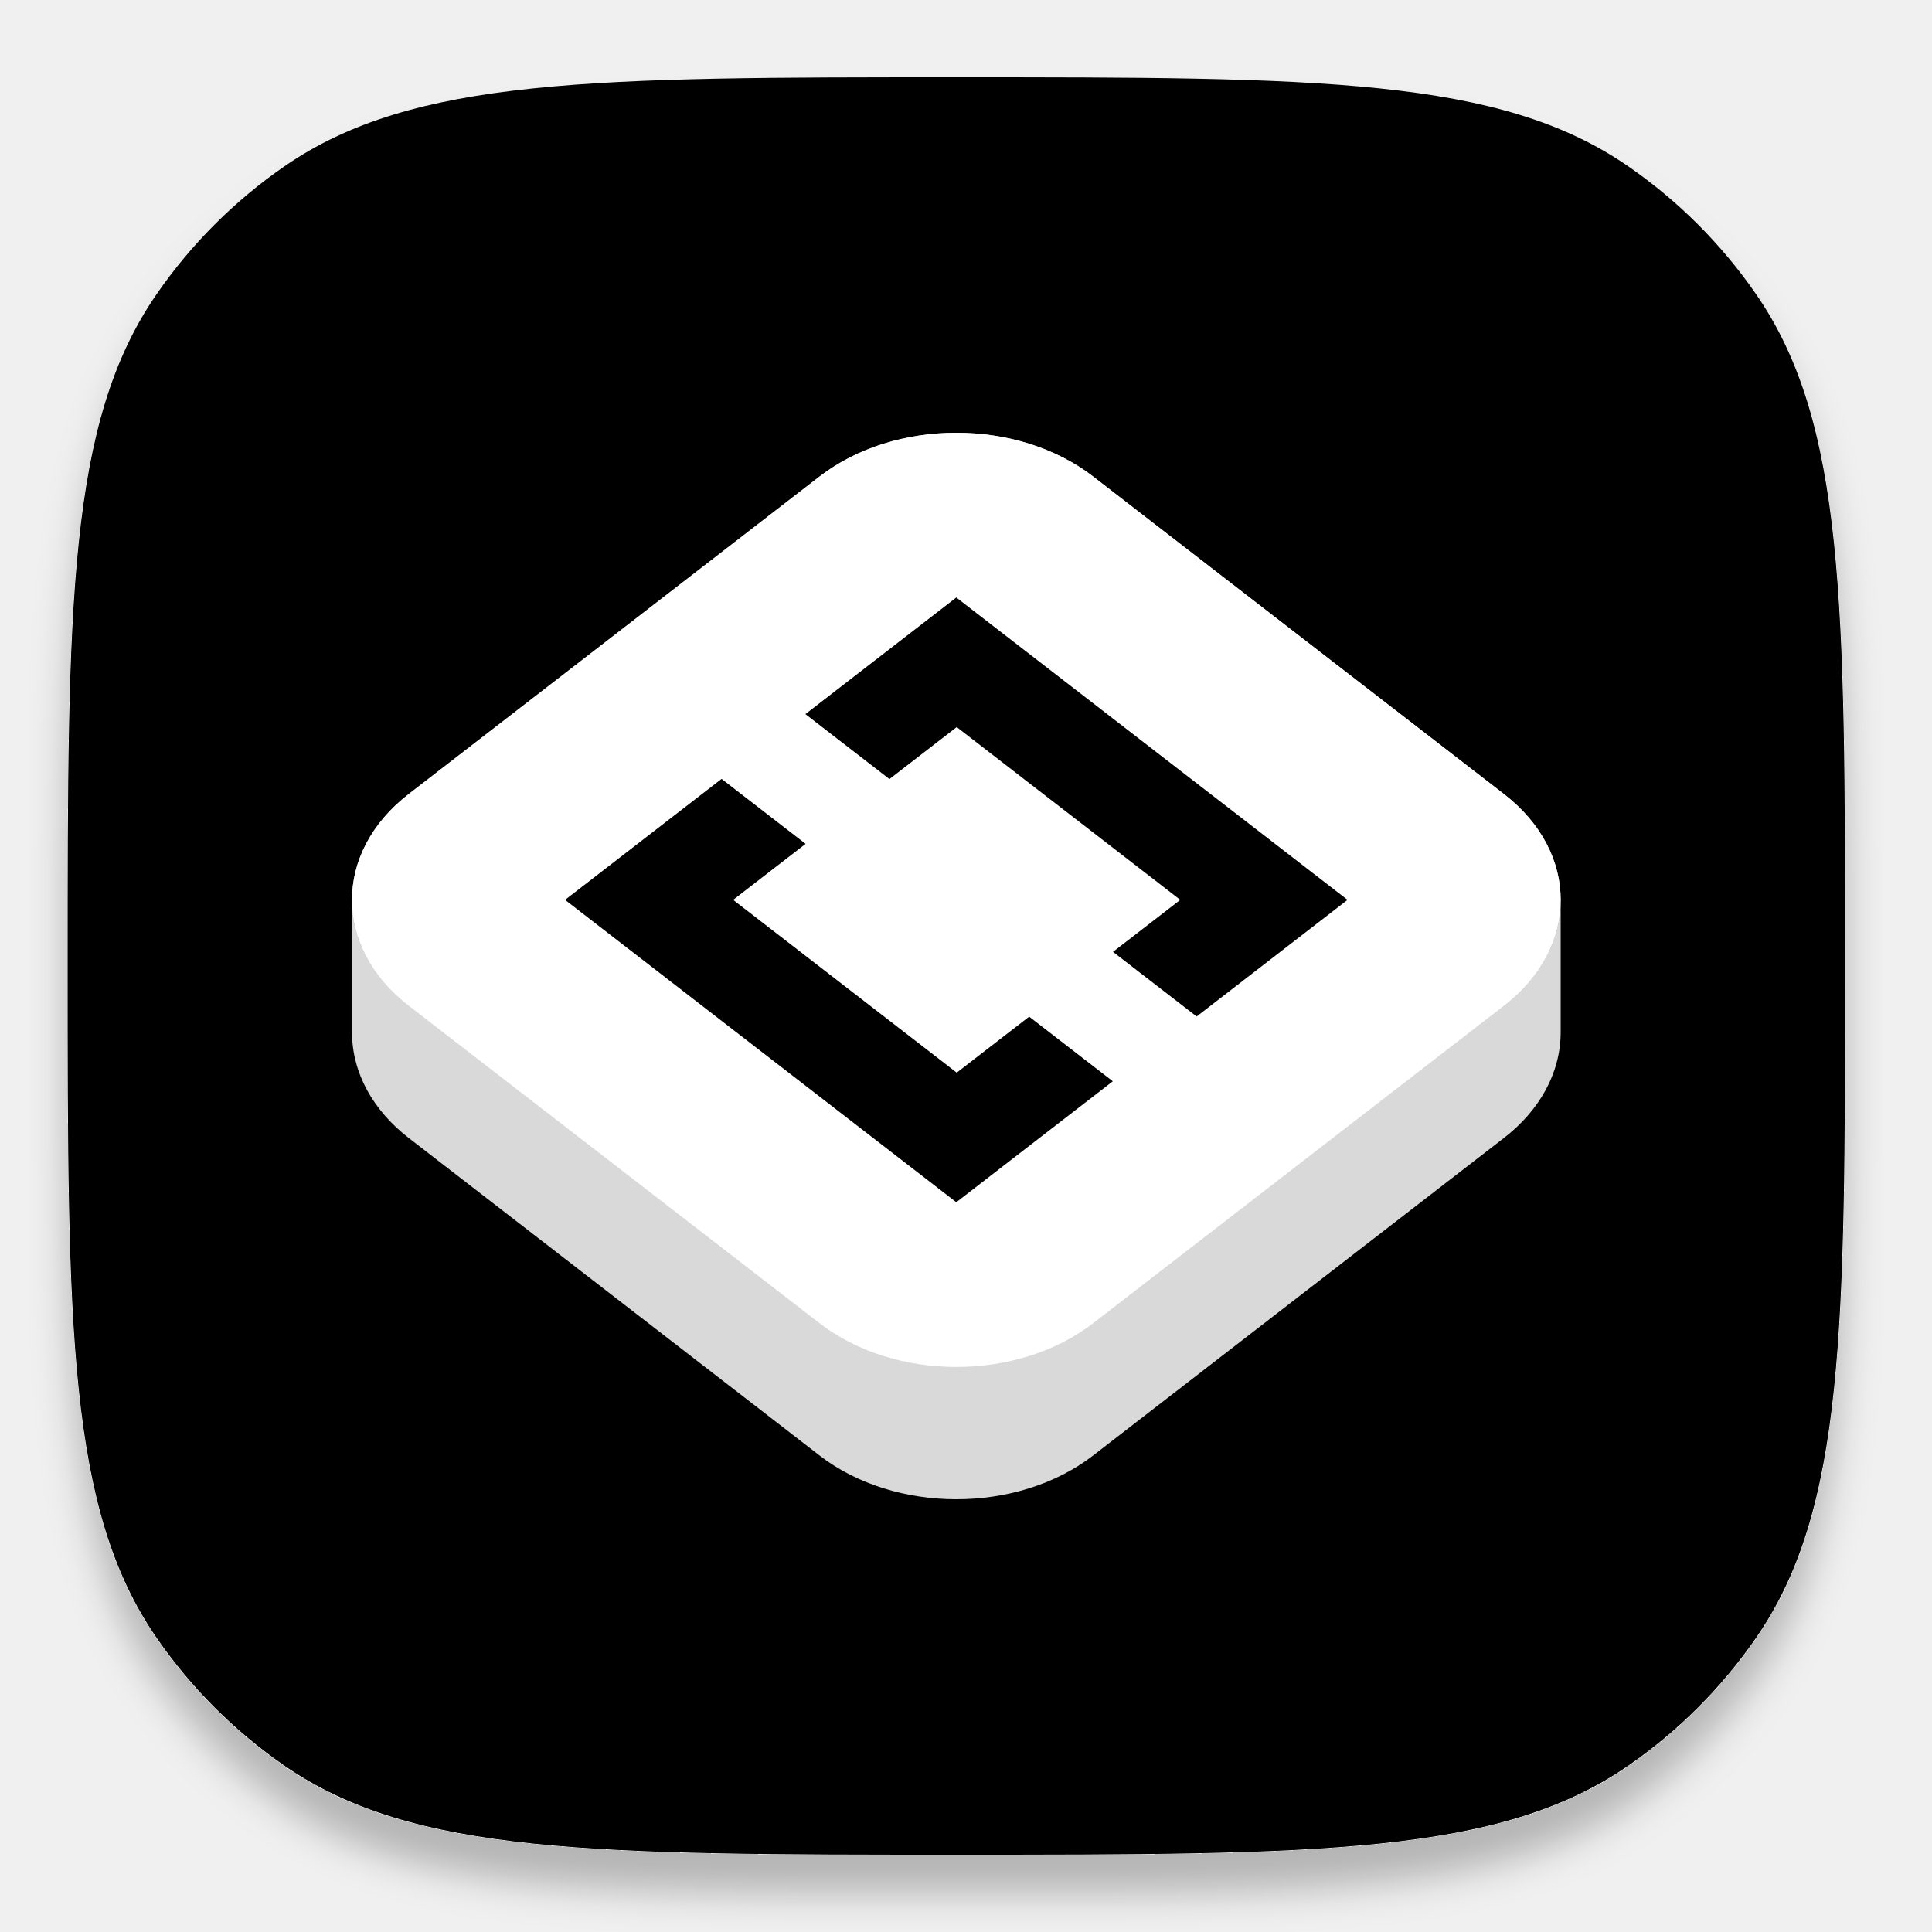
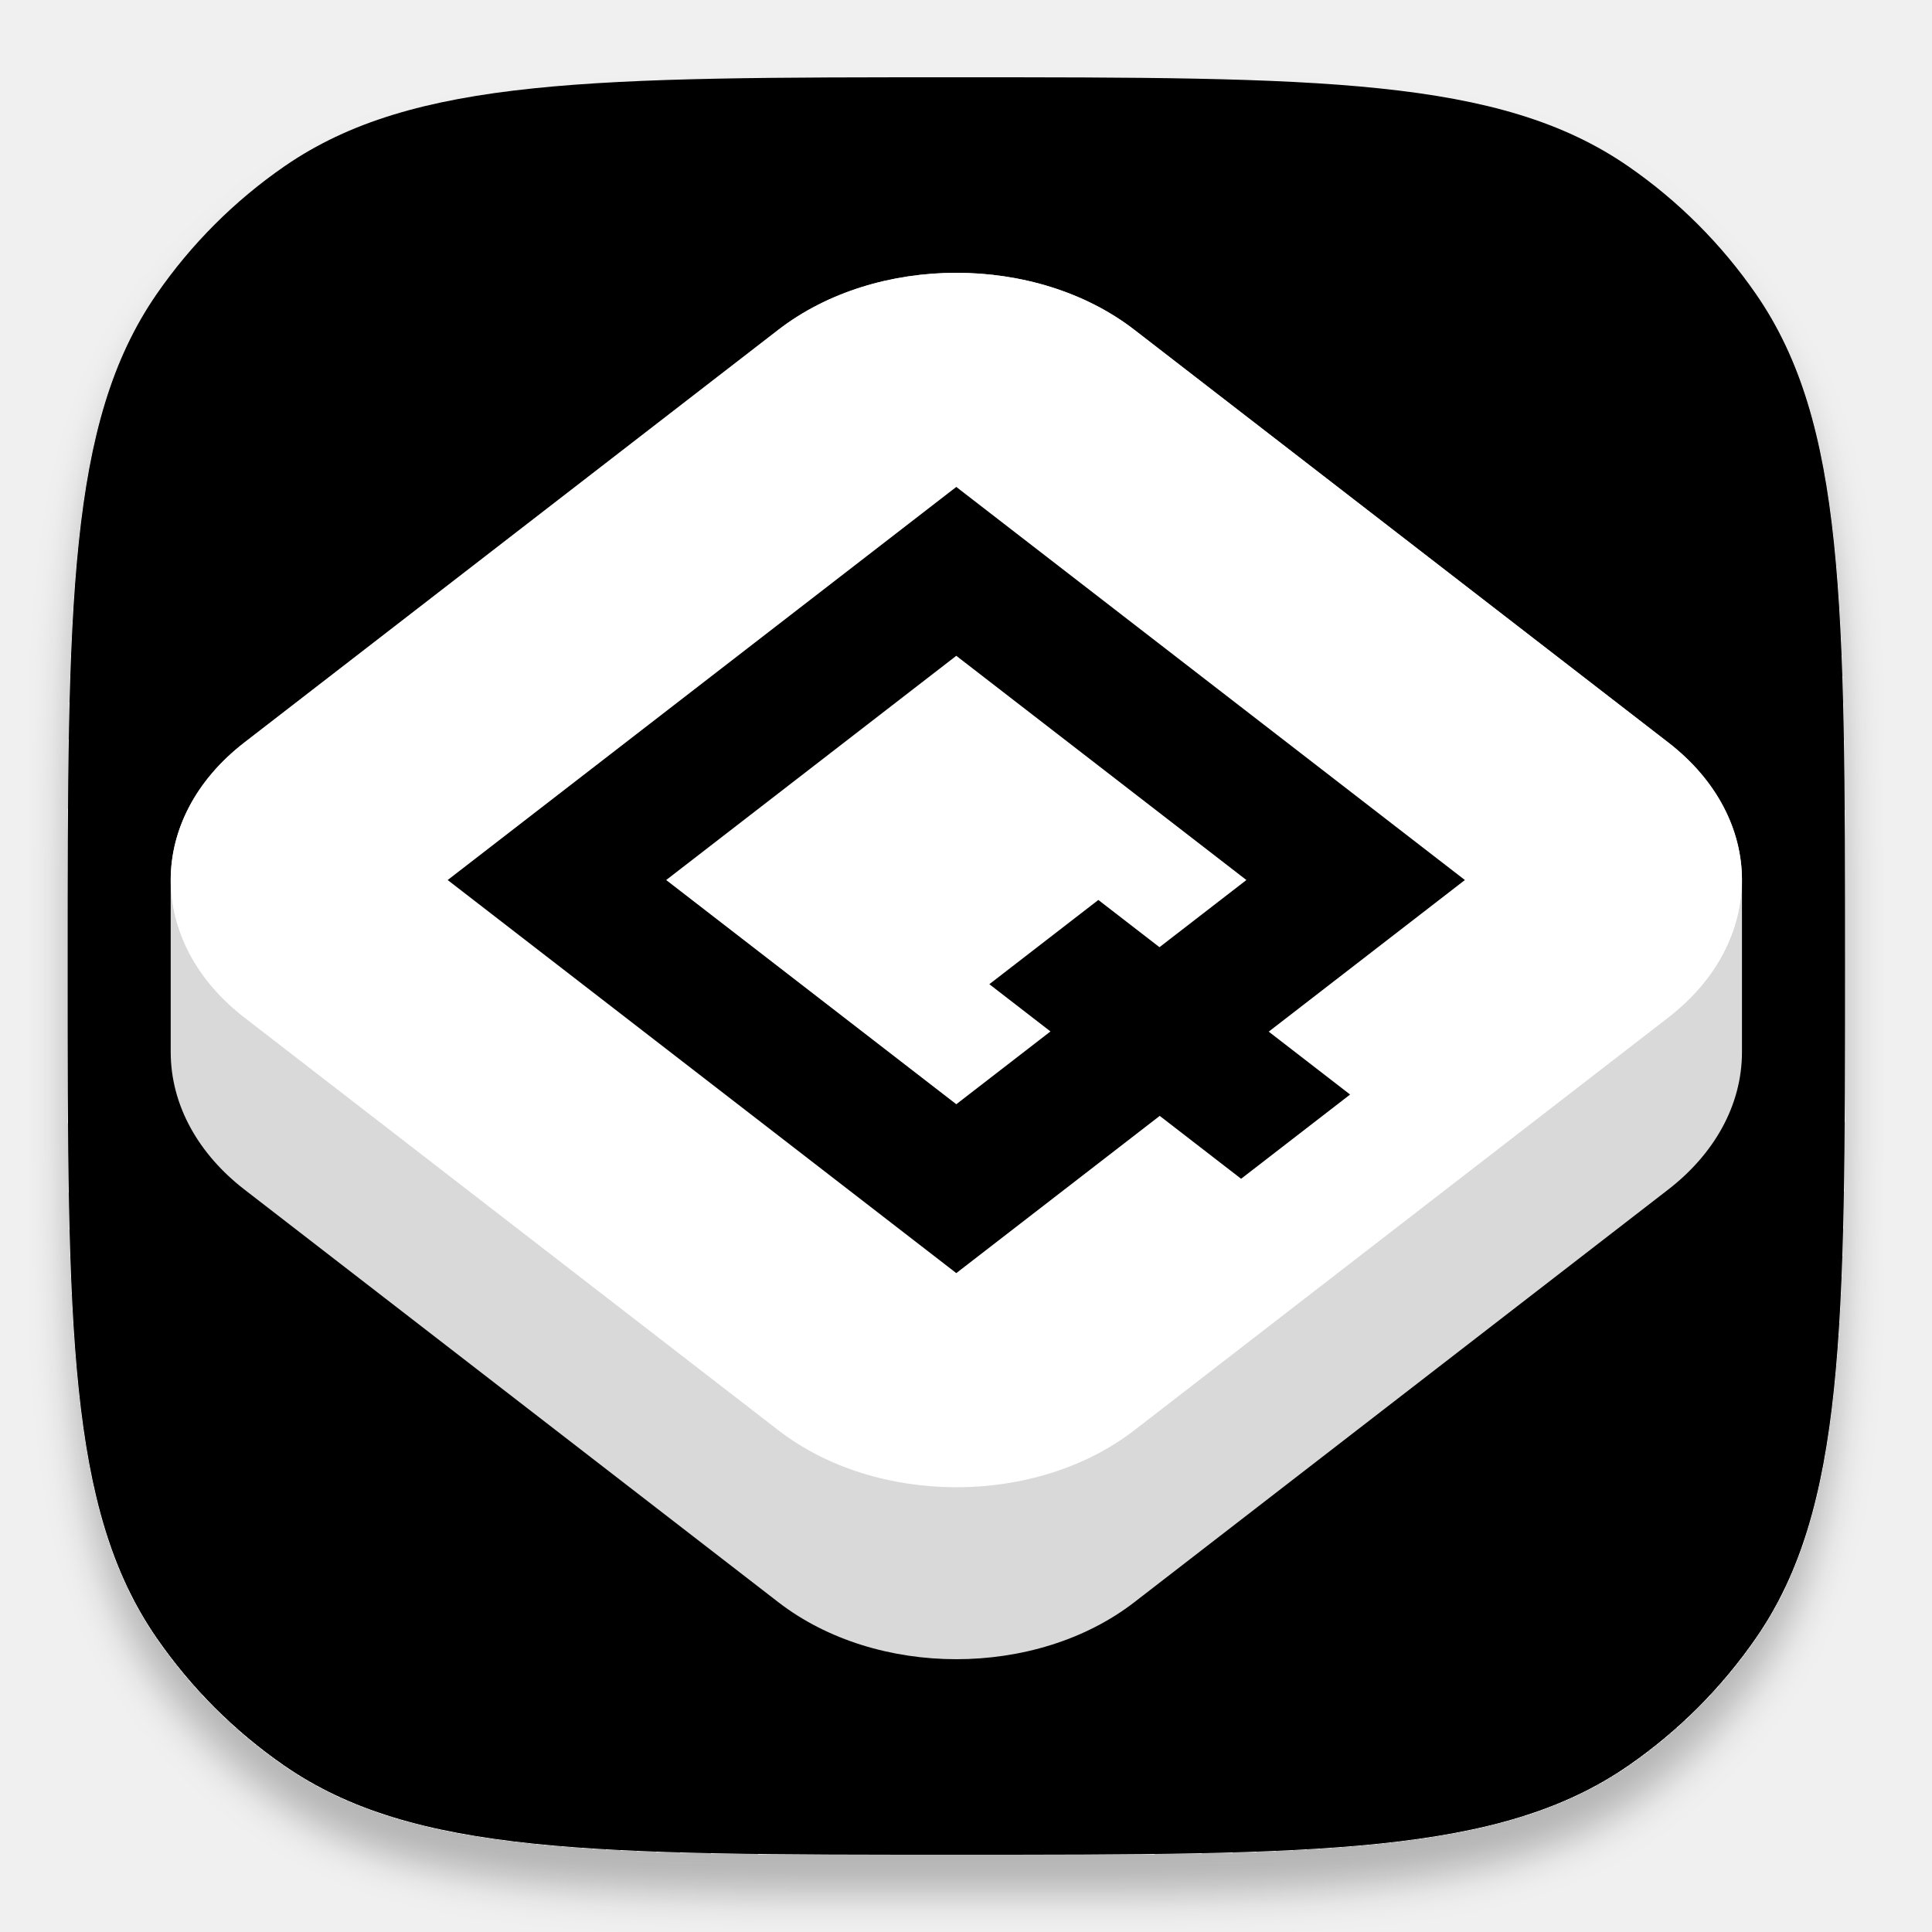
<svg xmlns="http://www.w3.org/2000/svg" width="200" height="200" viewBox="0 0 200 200" fill="none">
  <g filter="url(#filter0_d_189_2355)">
    <path d="M191 100C191 62.531 191 43.796 181.795 30.461C178.216 25.276 173.725 20.784 168.539 17.205C155.204 8 136.469 8 99 8C61.531 8 42.796 8 29.461 17.205C24.276 20.784 19.784 25.276 16.205 30.461C7 43.796 7 62.531 7 100C7 137.469 7 156.204 16.205 169.539C19.784 174.725 24.276 179.216 29.461 182.795C42.796 192 61.531 192 99 192C136.469 192 155.204 192 168.539 182.795C173.725 179.216 178.216 174.725 181.795 169.539C191 156.204 191 137.469 191 100Z" fill="black" />
  </g>
-   <path d="M42.31 104.108L84.828 136.97V150.663L42.31 117.801V104.108ZM113.172 136.97L155.689 104.108V117.801L113.172 150.663V136.97ZM36.44 93.154C36.44 97.432 38.683 101.304 42.31 104.108V117.801C38.683 114.996 36.44 111.124 36.44 106.846V93.154ZM161.56 93.154V106.846C161.56 111.124 159.316 114.996 155.689 117.801V104.108C159.316 101.304 161.56 97.432 161.56 93.154ZM84.828 136.97C92.655 143.02 105.345 143.02 113.172 136.97V150.663C105.345 156.713 92.655 156.713 84.828 150.663V136.97ZM84.828 49.337C92.655 43.288 105.345 43.288 113.172 49.337L155.689 82.2C163.517 88.249 163.517 98.058 155.689 104.108L113.172 136.97C105.345 143.02 92.655 143.02 84.828 136.97L42.31 104.108C34.483 98.058 34.483 88.249 42.31 82.2L84.828 49.337Z" fill="#D9D9D9" />
-   <path d="M84.828 49.337C92.655 43.288 105.345 43.288 113.172 49.337L155.689 82.2C163.517 88.249 163.517 98.058 155.689 104.108L113.172 136.97C105.345 143.02 92.655 143.02 84.828 136.97L42.31 104.108C34.483 98.058 34.483 88.249 42.31 82.2L84.828 49.337Z" fill="white" />
-   <path d="M58.495 93.154L74.697 80.632L83.397 87.356L75.895 93.154L99.039 111.04L106.54 105.243L115.197 111.933L98.996 124.455L58.495 93.154Z" fill="black" />
-   <path d="M115.218 98.535L123.876 105.226L139.497 93.154L98.996 61.852L83.375 73.925L92.075 80.648L99.039 75.267L122.182 93.154L115.218 98.535Z" fill="black" />
+   <g transform="translate(99.000 100.000) scale(1.3) translate(-99.000 -100.000)">
+     <path d="M42.31 104.108L84.828 136.97V150.663L42.31 117.801V104.108ZM113.172 136.97L155.689 104.108V117.801L113.172 150.663V136.97ZM36.44 93.154C36.44 97.432 38.683 101.304 42.31 104.108V117.801C38.683 114.996 36.44 111.124 36.44 106.846V93.154ZM161.56 93.154V106.846C161.56 111.124 159.316 114.996 155.689 117.801V104.108C159.316 101.304 161.56 97.432 161.56 93.154ZM84.828 136.97C92.655 143.02 105.345 143.02 113.172 136.97V150.663C105.345 156.713 92.655 156.713 84.828 150.663V136.97ZM84.828 49.337C92.655 43.288 105.345 43.288 113.172 49.337L155.689 82.2C163.517 88.249 163.517 98.058 155.689 104.108L113.172 136.97C105.345 143.02 92.655 143.02 84.828 136.97L42.31 104.108C34.483 98.058 34.483 88.249 42.31 82.2L84.828 49.337Z" fill="#D9D9D9" />
+     <path d="M84.828 49.337C92.655 43.288 105.345 43.288 113.172 49.337L155.689 82.2C163.517 88.249 163.517 98.058 155.689 104.108L113.172 136.97C105.345 143.02 92.655 143.02 84.828 136.97L42.31 104.108C34.483 98.058 34.483 88.249 42.31 82.2L84.828 49.337Z" fill="white" />
+     <path d="M58.495 93.154L98.996 61.852L139.496 93.154L123.875 105.227L130.355 110.235L121.676 116.943L115.196 111.935L98.996 124.455ZM75.894 93.154L98.996 75.299L122.097 93.154L115.176 98.503L110.308 94.741L101.628 101.449L106.496 105.211L98.996 111.008Z" fill="black" fill-rule="evenodd" />
+   </g>
  <defs>
    <filter id="filter0_d_189_2355" x="3" y="8" width="192" height="192" filterUnits="userSpaceOnUse" color-interpolation-filters="sRGB">
      <feFlood flood-opacity="0" result="BackgroundImageFix" />
      <feColorMatrix in="SourceAlpha" type="matrix" values="0 0 0 0 0 0 0 0 0 0 0 0 0 0 0 0 0 0 127 0" result="hardAlpha" />
      <feOffset dy="4" />
      <feGaussianBlur stdDeviation="2" />
      <feComposite in2="hardAlpha" operator="out" />
      <feColorMatrix type="matrix" values="0 0 0 0 0 0 0 0 0 0 0 0 0 0 0 0 0 0 0.25 0" />
      <feBlend mode="normal" in2="BackgroundImageFix" result="effect1_dropShadow_189_2355" />
      <feBlend mode="normal" in="SourceGraphic" in2="effect1_dropShadow_189_2355" result="shape" />
    </filter>
  </defs>
</svg>
